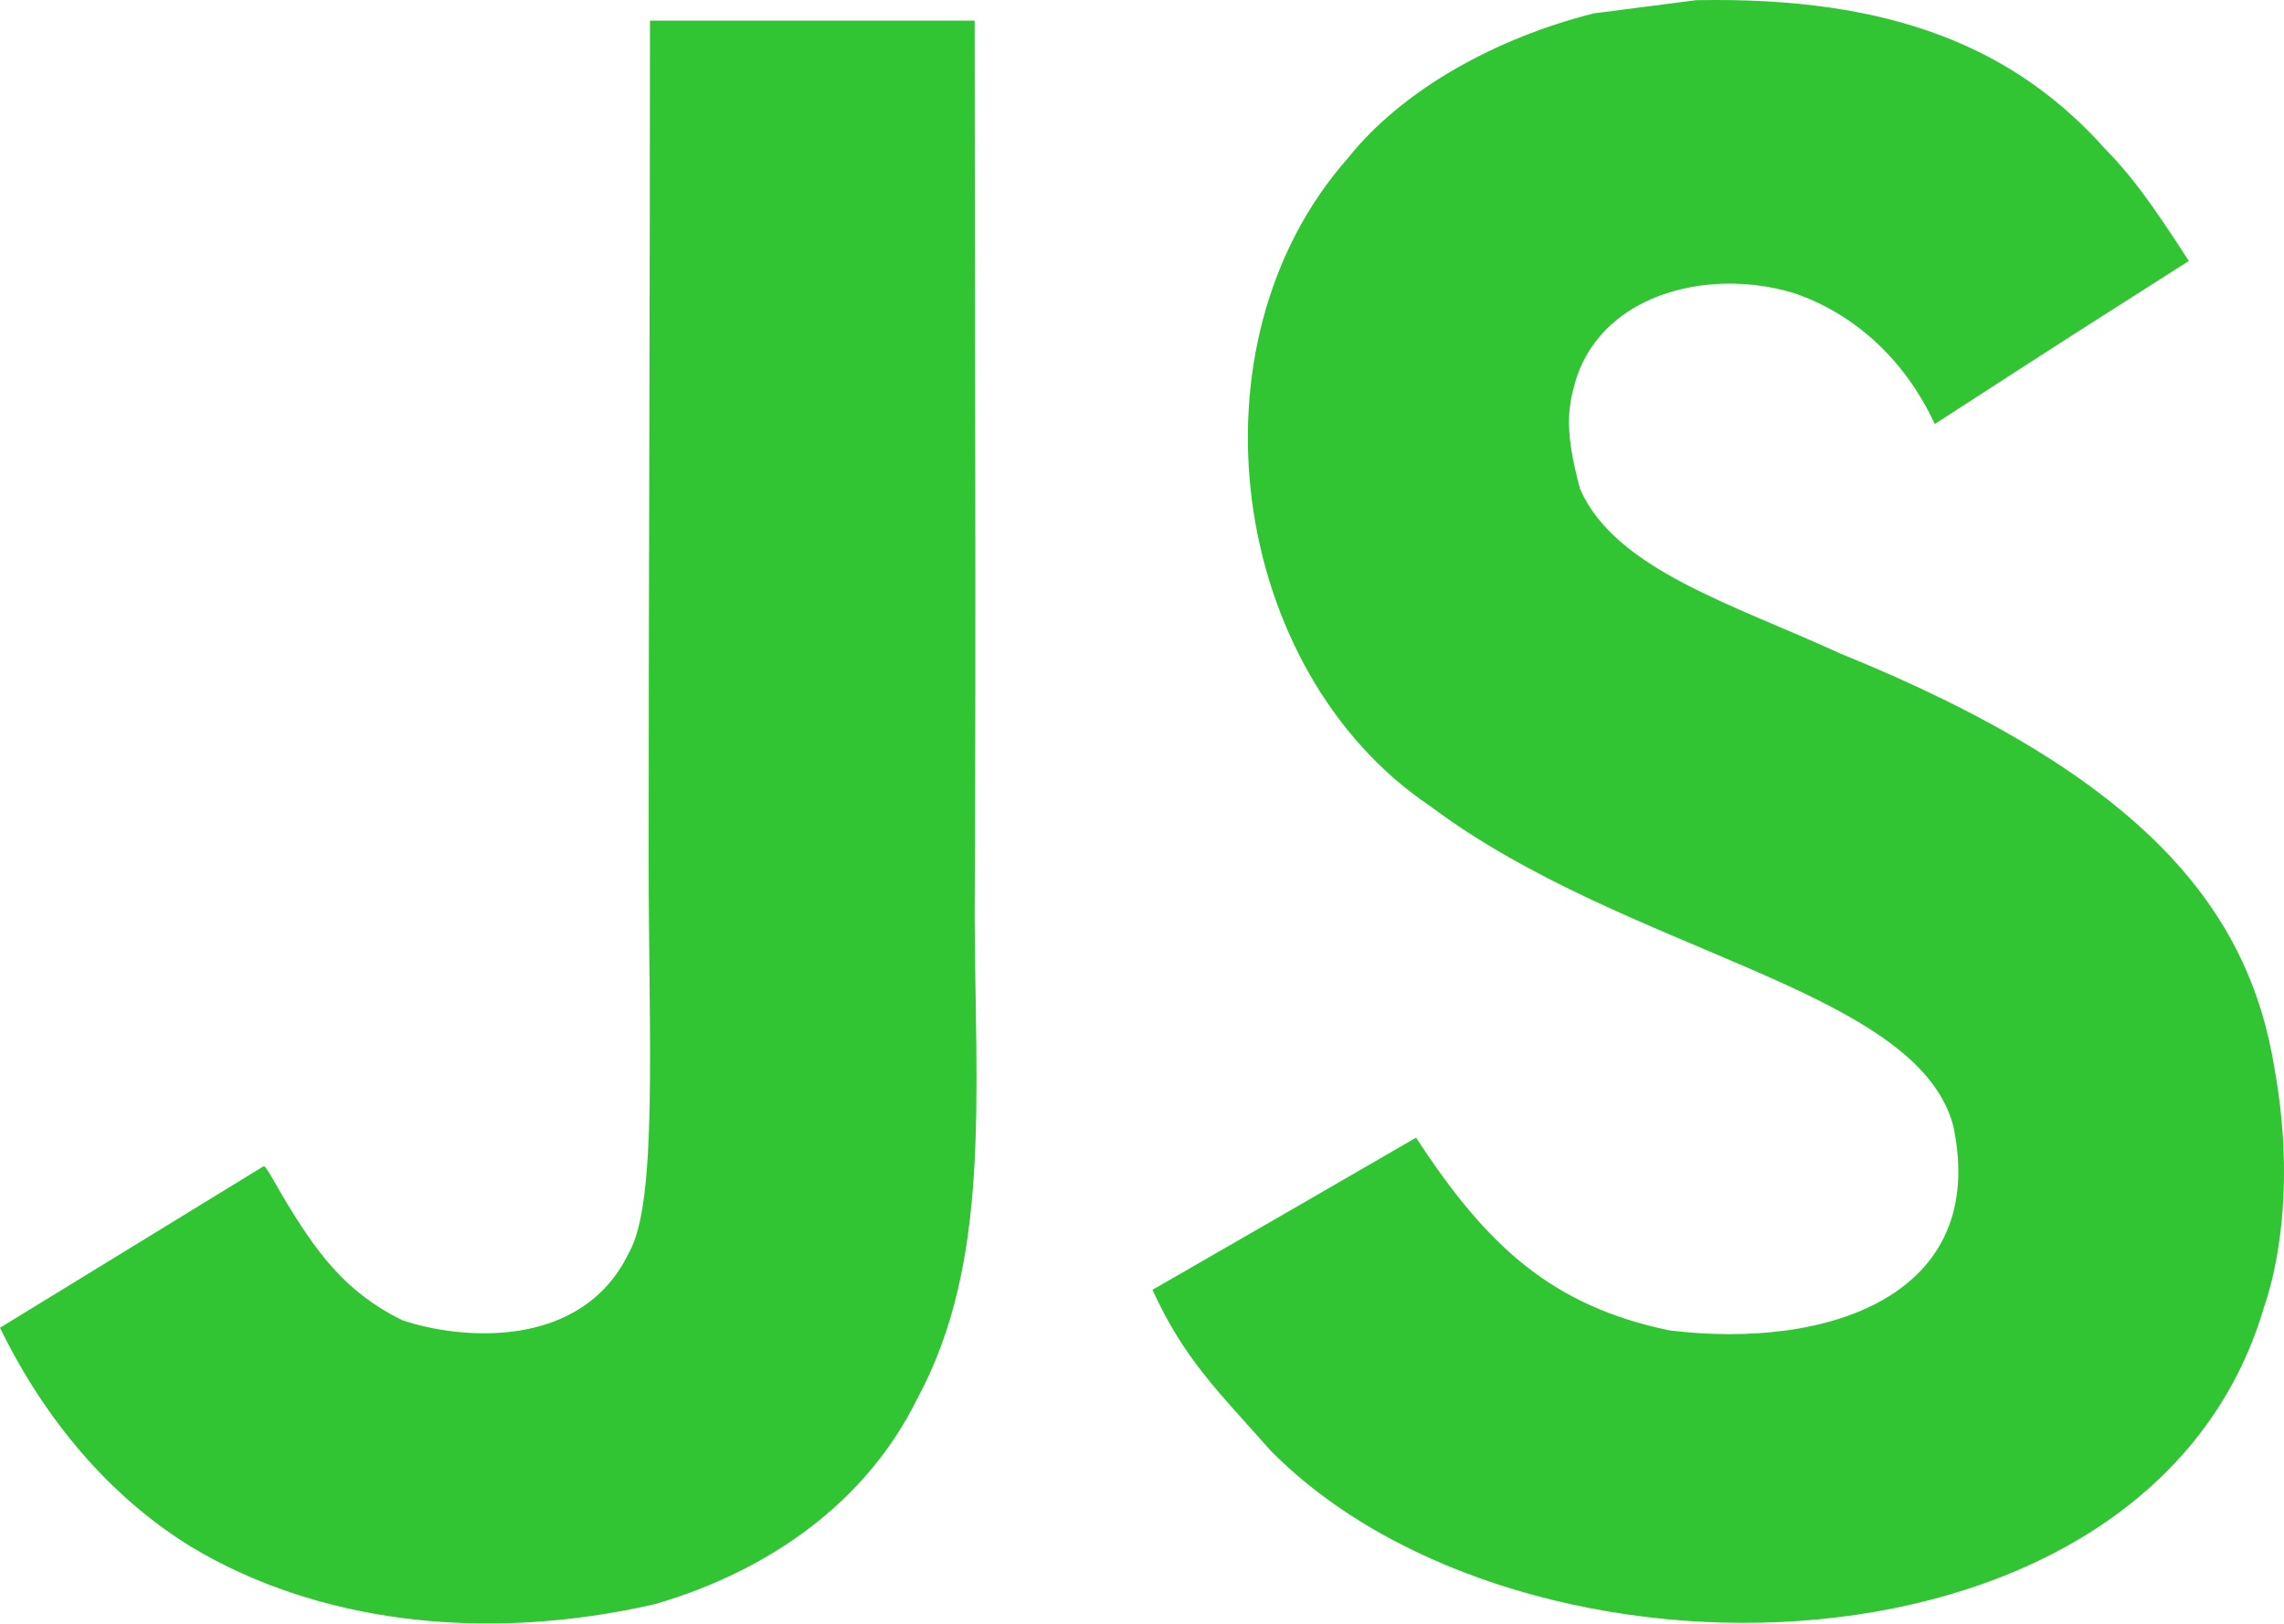
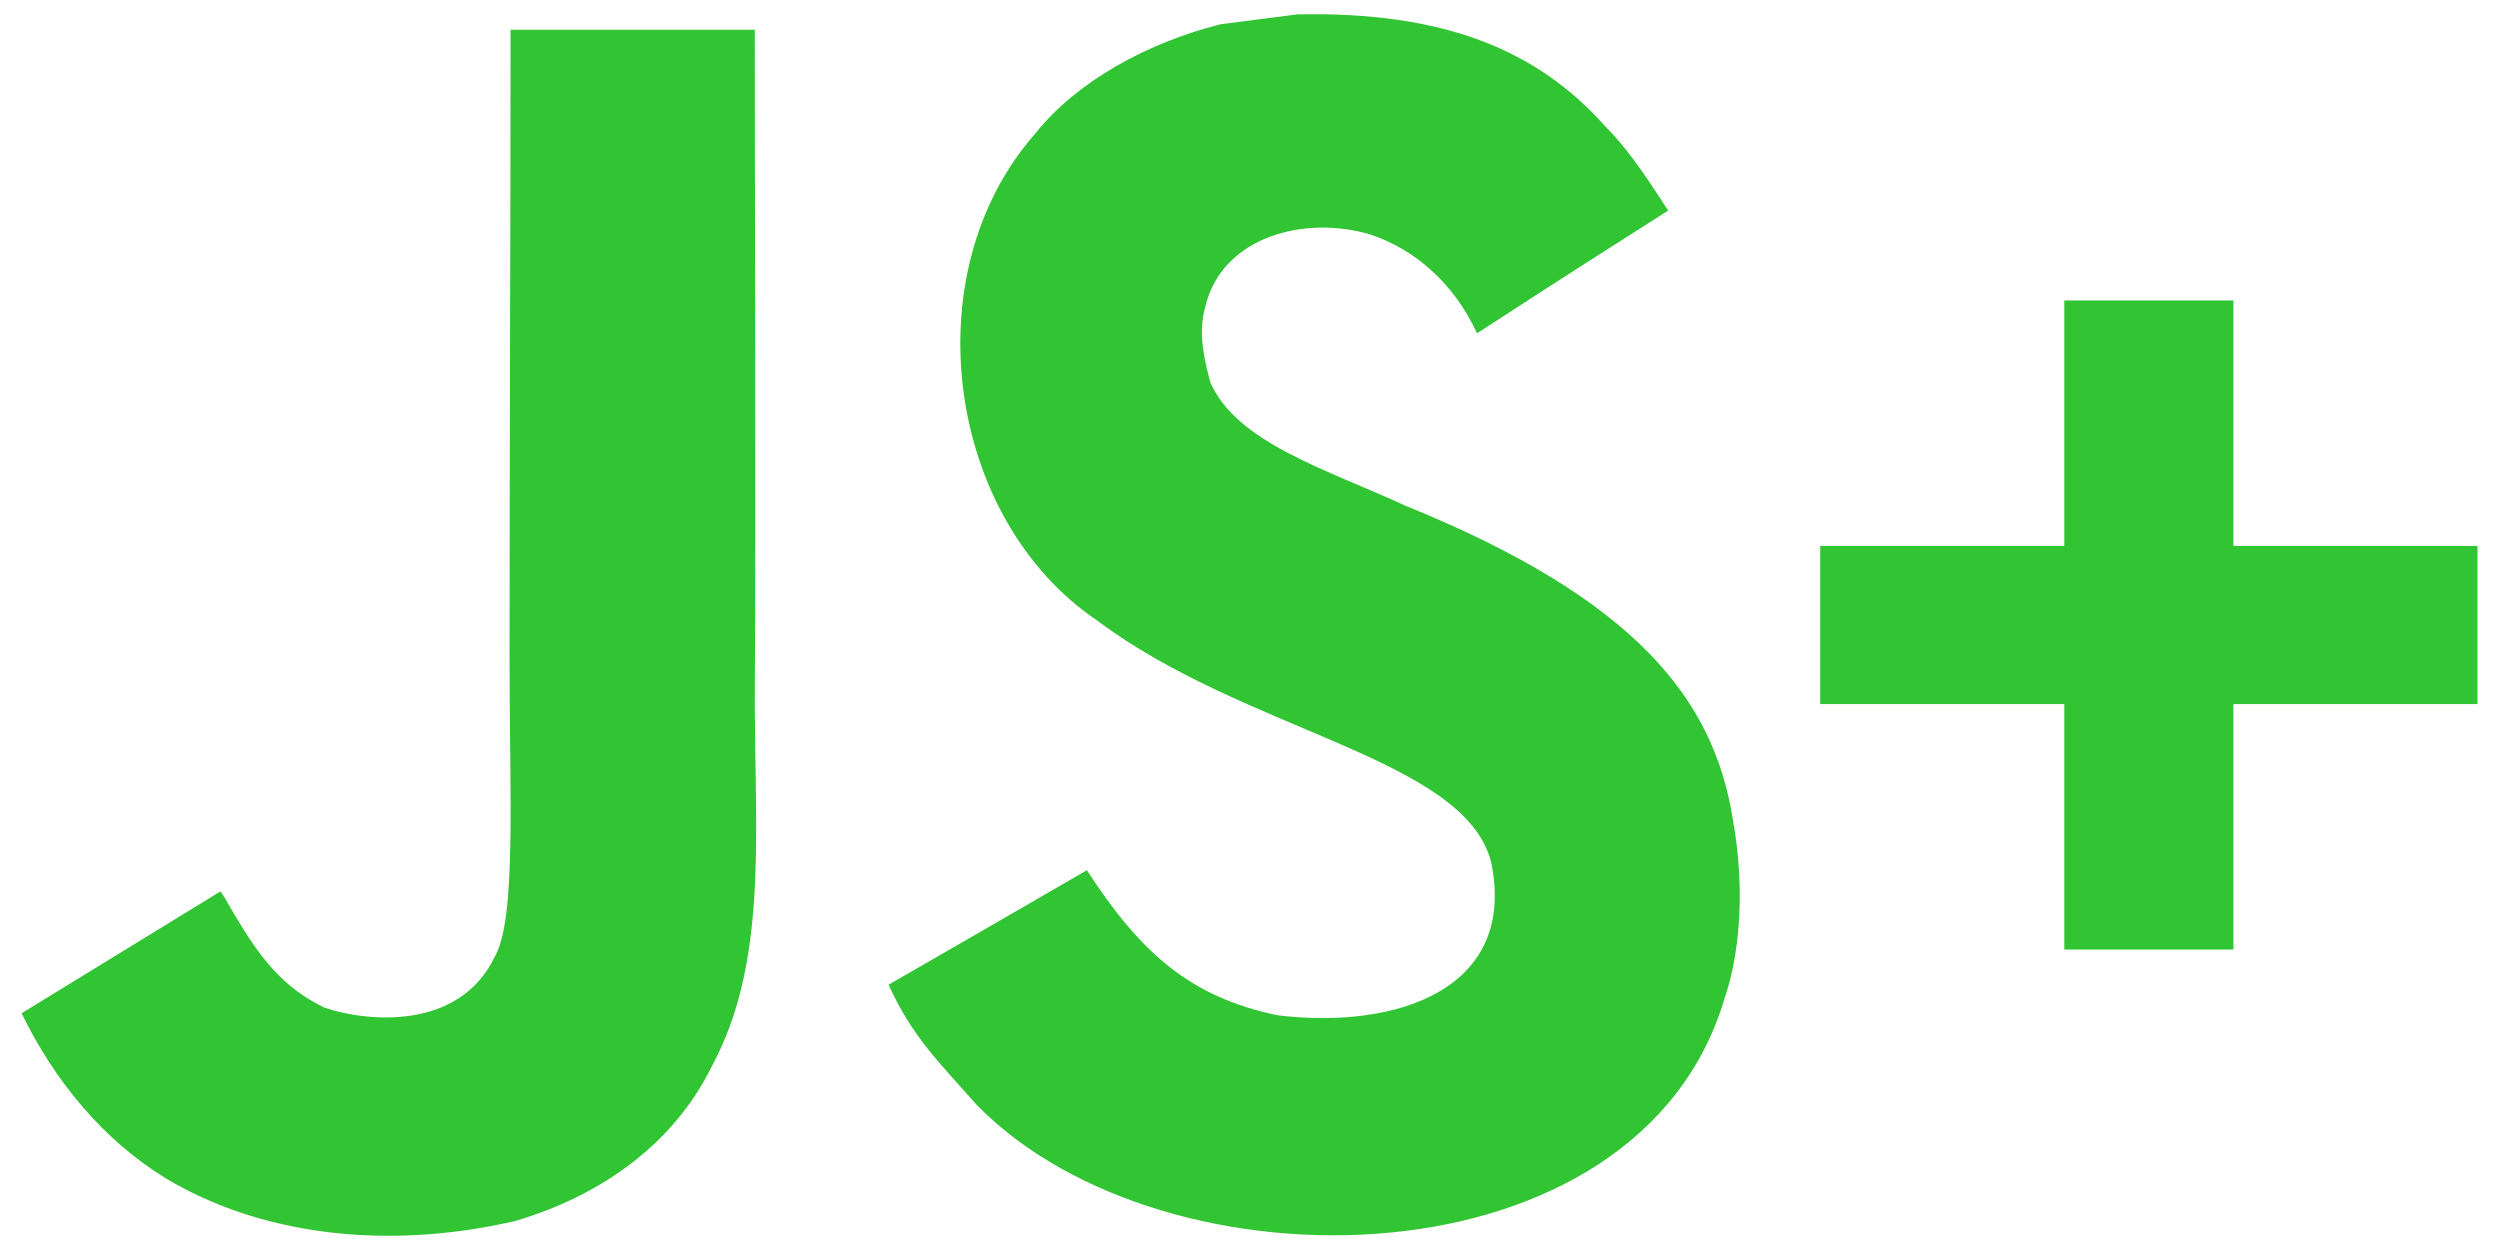
- <svg xmlns="http://www.w3.org/2000/svg" width="1512" height="1075" viewBox="0 0 1512 1075" fill="none">
-   <path d="M1505.78 707.835C1488.96 602.926 1420.6 514.846 1218.12 432.668C1147.79 400.321 1069.38 377.156 1046.01 323.825C1037.71 292.789 1036.62 275.305 1041.86 256.508C1056.93 195.53 1129.66 176.516 1187.32 194C1224.46 206.458 1259.62 235.092 1280.81 280.769C1379.97 216.514 1379.75 216.949 1448.99 172.802C1423.65 133.461 1410.11 115.319 1393.51 98.492C1333.88 31.831 1252.63 -2.483 1122.67 0.14C1100.18 2.981 1077.46 6.039 1054.96 8.882C990.095 25.274 928.28 59.37 892.023 105.049C783.25 228.535 814.266 444.688 946.628 533.645C1077.02 631.559 1268.58 653.852 1293.04 745.429C1316.85 857.55 1210.7 893.829 1105.2 880.936C1027.44 864.763 984.198 825.203 937.454 753.297C851.399 803.129 851.399 803.129 762.939 854.053C783.908 899.951 805.966 920.714 841.133 960.492C1007.57 1129.44 1424.09 1121.13 1498.79 865.418C1501.85 856.674 1521.94 798.1 1505.78 707.835ZM645.209 13.688H430.285C430.285 199.464 429.414 383.929 429.414 569.705C429.414 687.946 435.529 796.351 416.309 829.572C384.856 894.92 303.386 886.835 266.255 874.156C228.468 855.579 209.248 829.133 186.969 791.762C180.853 781.052 176.266 772.747 174.735 772.091C116.419 807.716 58.318 843.558 0 879.185C29.052 938.852 71.86 990.651 126.683 1024.31C208.59 1073.48 318.673 1088.56 433.782 1062.12C508.7 1040.26 573.35 995.022 607.204 926.176C656.13 835.911 645.646 726.631 645.209 605.767C646.302 408.626 645.209 211.485 645.209 13.688Z" fill="#31C433" />
+ <svg xmlns="http://www.w3.org/2000/svg" width="2200" height="1100" viewBox="0 0 2200 1100" fill="none">
+   <path d="M1524.78 720.335C1507.96 615.426 1439.6 527.346 1237.12 445.168C1166.79 412.821 1088.38 389.656 1065.01 336.325C1056.71 305.289 1055.62 287.805 1060.86 269.008C1075.93 208.03 1148.66 189.016 1206.32 206.5C1243.46 218.958 1278.62 247.592 1299.81 293.269C1398.97 229.014 1398.75 229.449 1467.99 185.302C1442.65 145.961 1429.11 127.819 1412.51 110.992C1352.88 44.331 1271.63 10.017 1141.67 12.64C1119.18 15.481 1096.46 18.539 1073.96 21.382C1009.09 37.774 947.28 71.87 911.023 117.549C802.25 241.035 833.266 457.188 965.628 546.145C1096.02 644.059 1287.58 666.352 1312.04 757.929C1335.85 870.05 1229.7 906.329 1124.2 893.436C1046.44 877.263 1003.2 837.703 956.454 765.797C870.399 815.629 870.399 815.629 781.939 866.553C802.908 912.451 824.966 933.214 860.133 972.992C1026.57 1141.94 1443.09 1133.63 1517.79 877.918C1520.85 869.174 1540.94 810.6 1524.78 720.335ZM664.209 26.188H449.285C449.285 211.964 448.414 396.429 448.414 582.205C448.414 700.446 454.529 808.851 435.309 842.072C403.856 907.42 322.386 899.335 285.255 886.656C247.468 868.079 228.248 841.633 205.969 804.262C199.853 793.552 195.266 785.247 193.735 784.591C135.419 820.216 77.318 856.058 19 891.685C48.052 951.352 90.86 1003.15 145.683 1036.81C227.59 1085.98 337.673 1101.06 452.782 1074.62C527.7 1052.76 592.35 1007.52 626.204 938.676C675.13 848.411 664.646 739.131 664.209 618.267C665.302 421.126 664.209 223.985 664.209 26.188Z" fill="#31C433" />
+   <path d="M1816.6 835.6V619.6H1601.8V480.4H1816.6V264.4H1965.4V480.4H2180.2V619.6H1965.4V835.6H1816.6Z" fill="#31C433" />
</svg>
